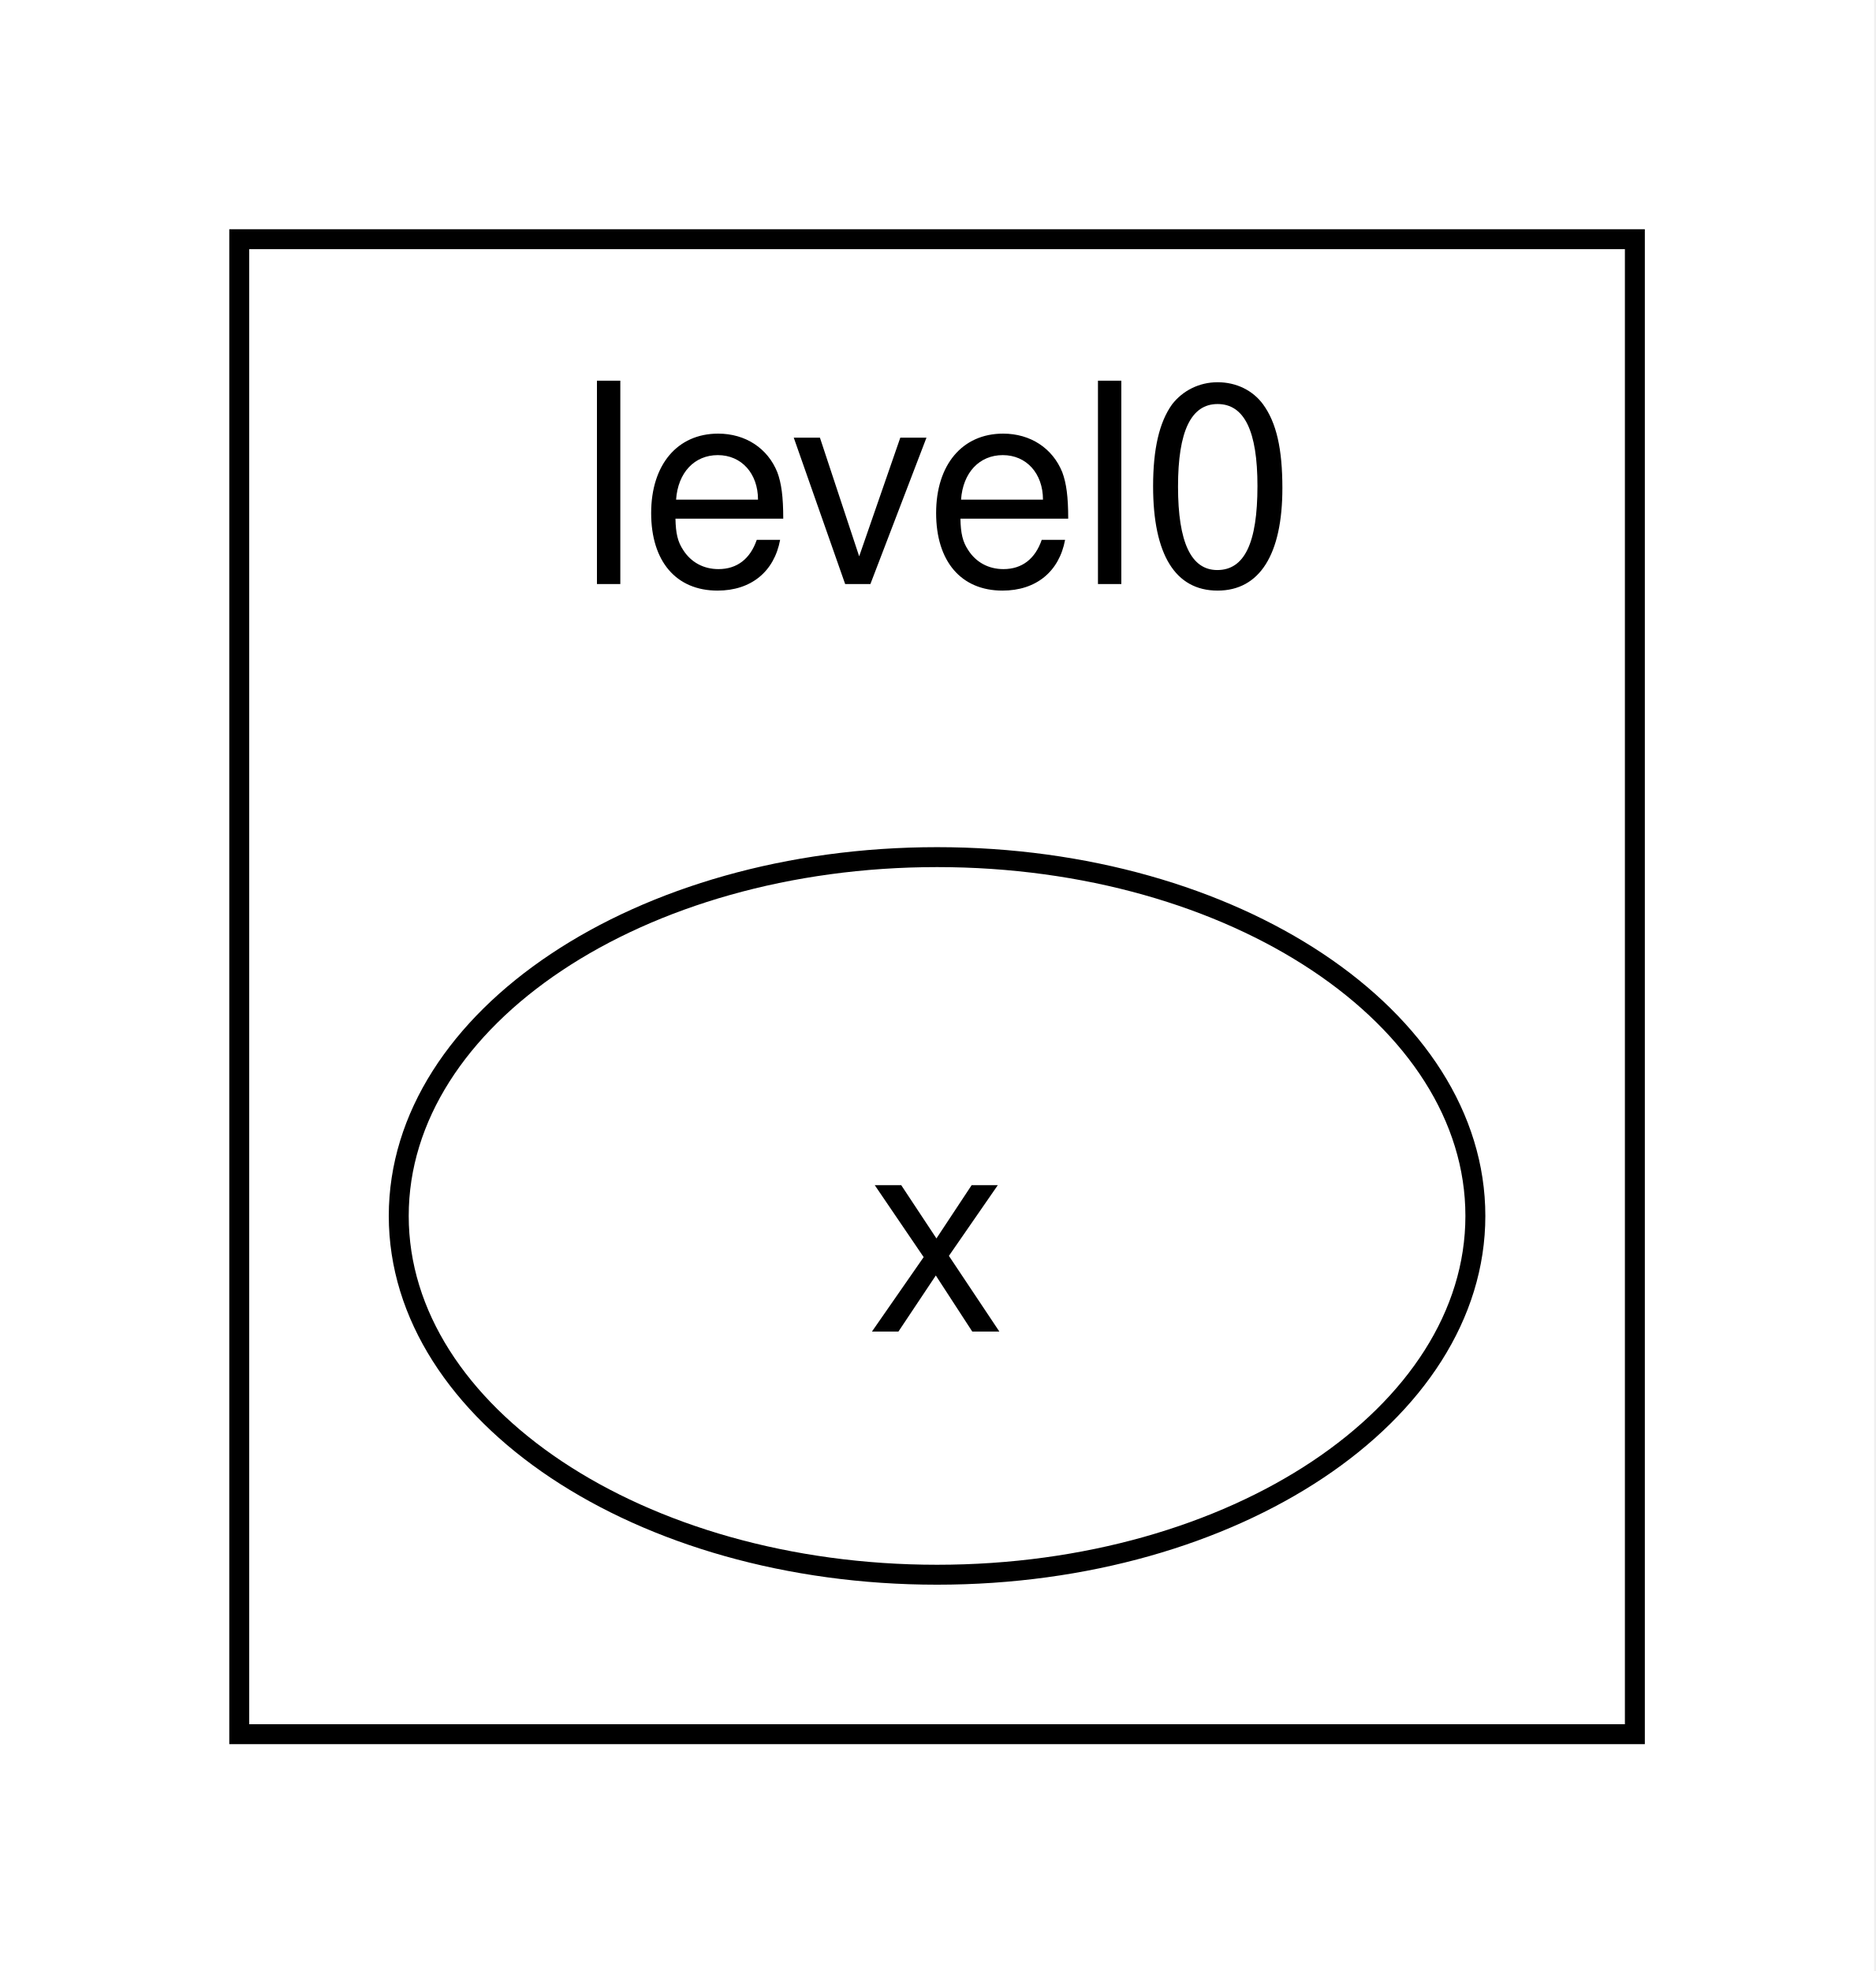
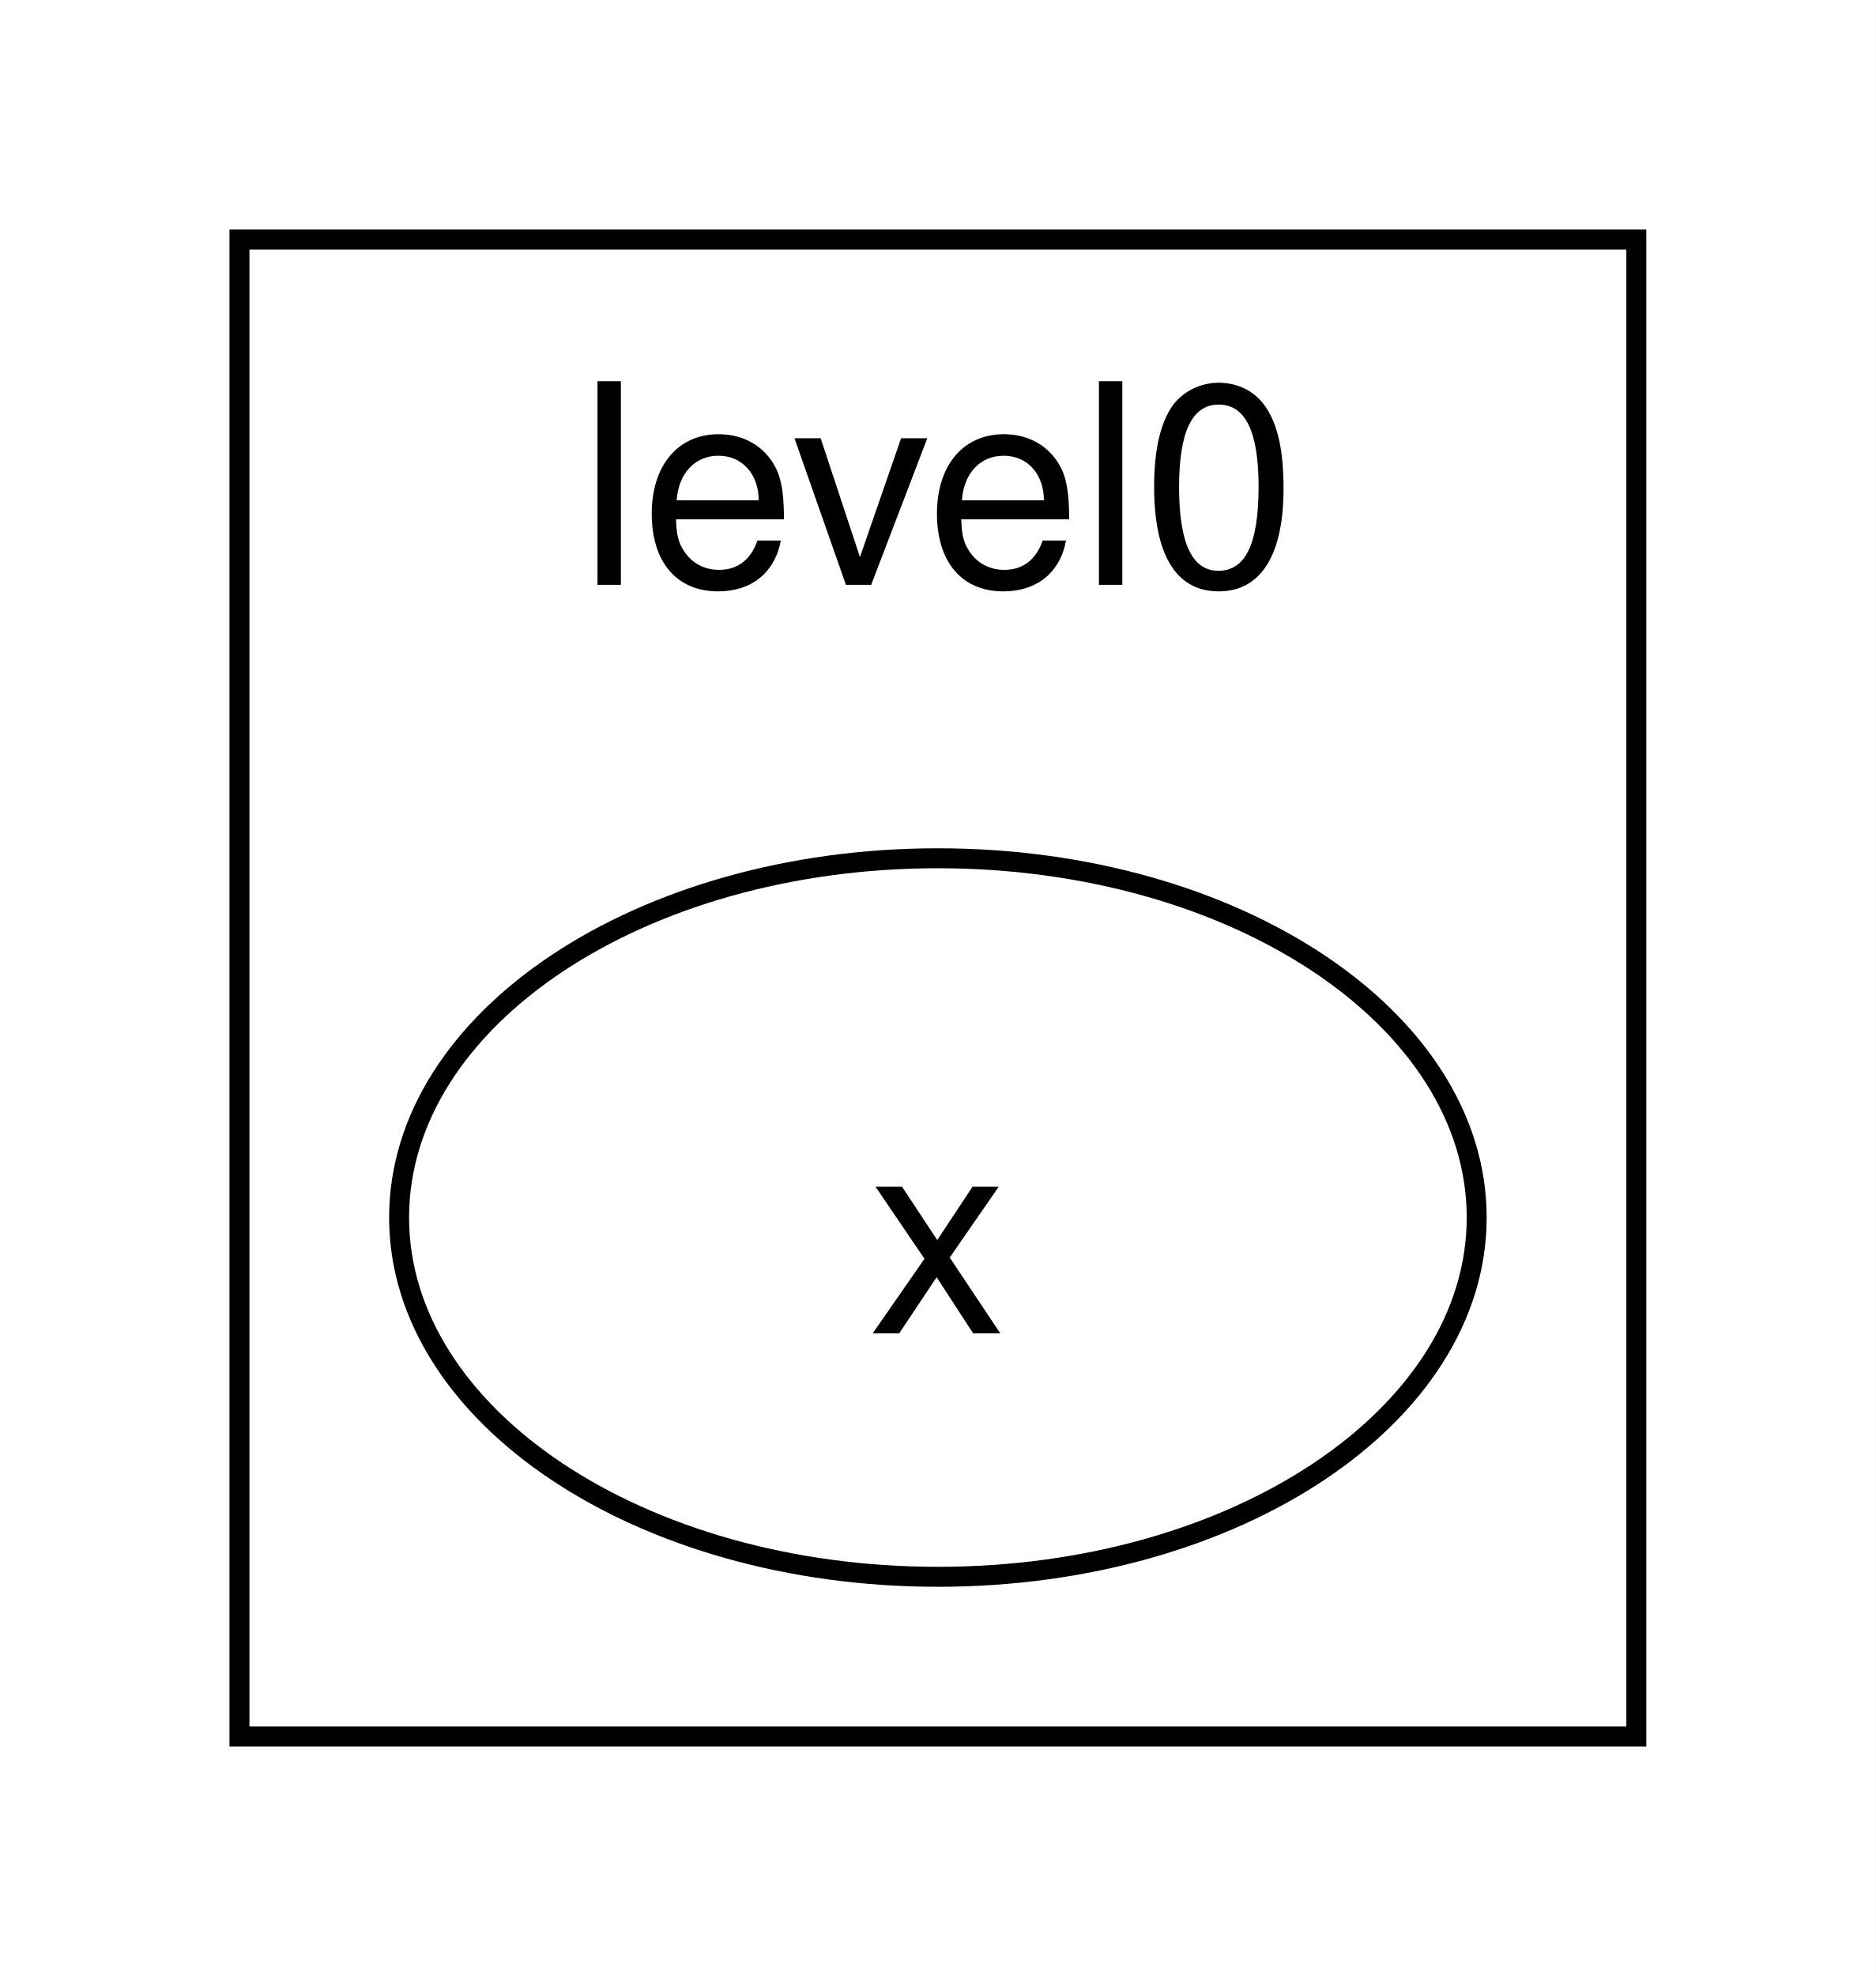
- <svg xmlns="http://www.w3.org/2000/svg" width="196pt" height="206pt" viewBox="0.00 0.00 196 206">
-   <g id="graph0" class="graph" transform="scale(2.08333 2.08333) rotate(0) translate(4 95)">
+ <svg xmlns="http://www.w3.org/2000/svg" width="94pt" height="99pt" viewBox="0.00 0.00 94 99">
+   <g id="graph0" class="graph" transform="scale(1 1) rotate(0) translate(4 95)">
    <polygon fill="white" stroke="none" points="-4,4 -4,-95 90,-95 90,4 -4,4" />
    <g id="clust1" class="cluster">
      <polygon fill="none" stroke="black" points="8,-8 8,-83 78,-83 78,-8 8,-8" />
      <text text-anchor="middle" x="43" y="-65.7" font-family="Helvetica,Arial,sans-serif" font-size="14.00">level0</text>
    </g>
    <g id="node1" class="node">
      <ellipse fill="none" stroke="black" cx="43" cy="-34" rx="27" ry="18" />
      <text text-anchor="middle" x="43" y="-28.2" font-family="Helvetica,Arial,sans-serif" font-size="14.00">x</text>
    </g>
  </g>
</svg>
